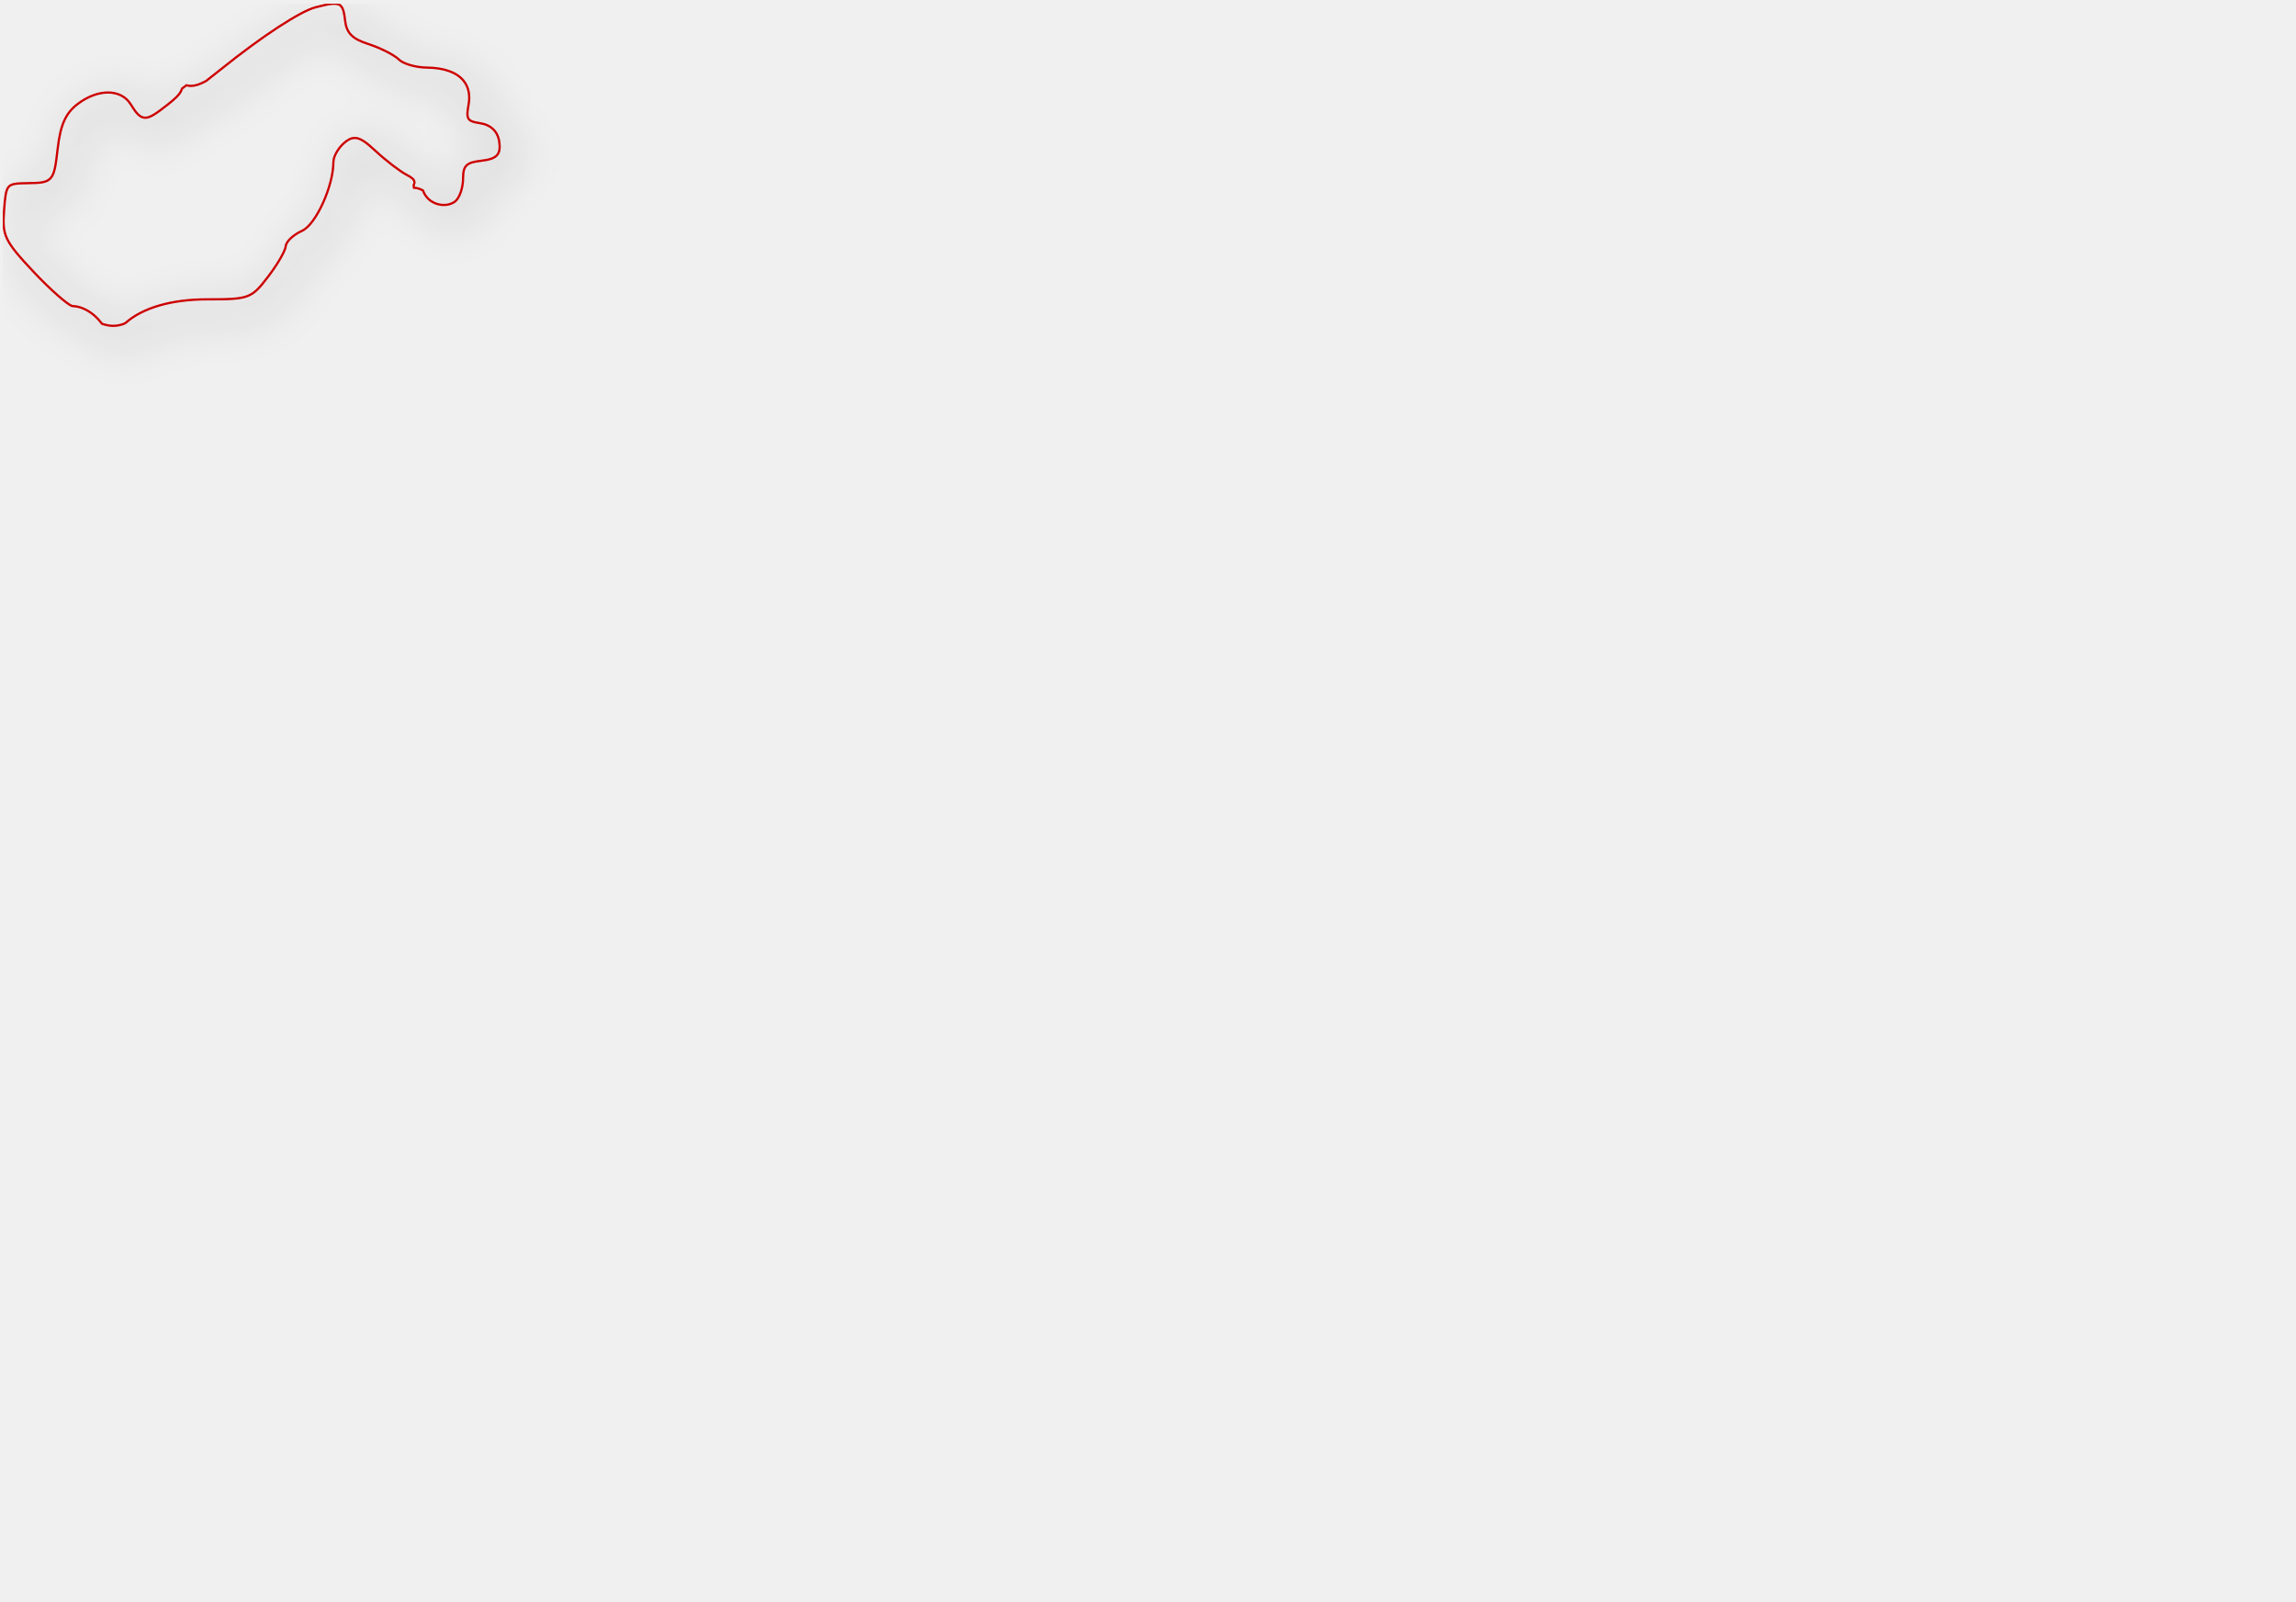
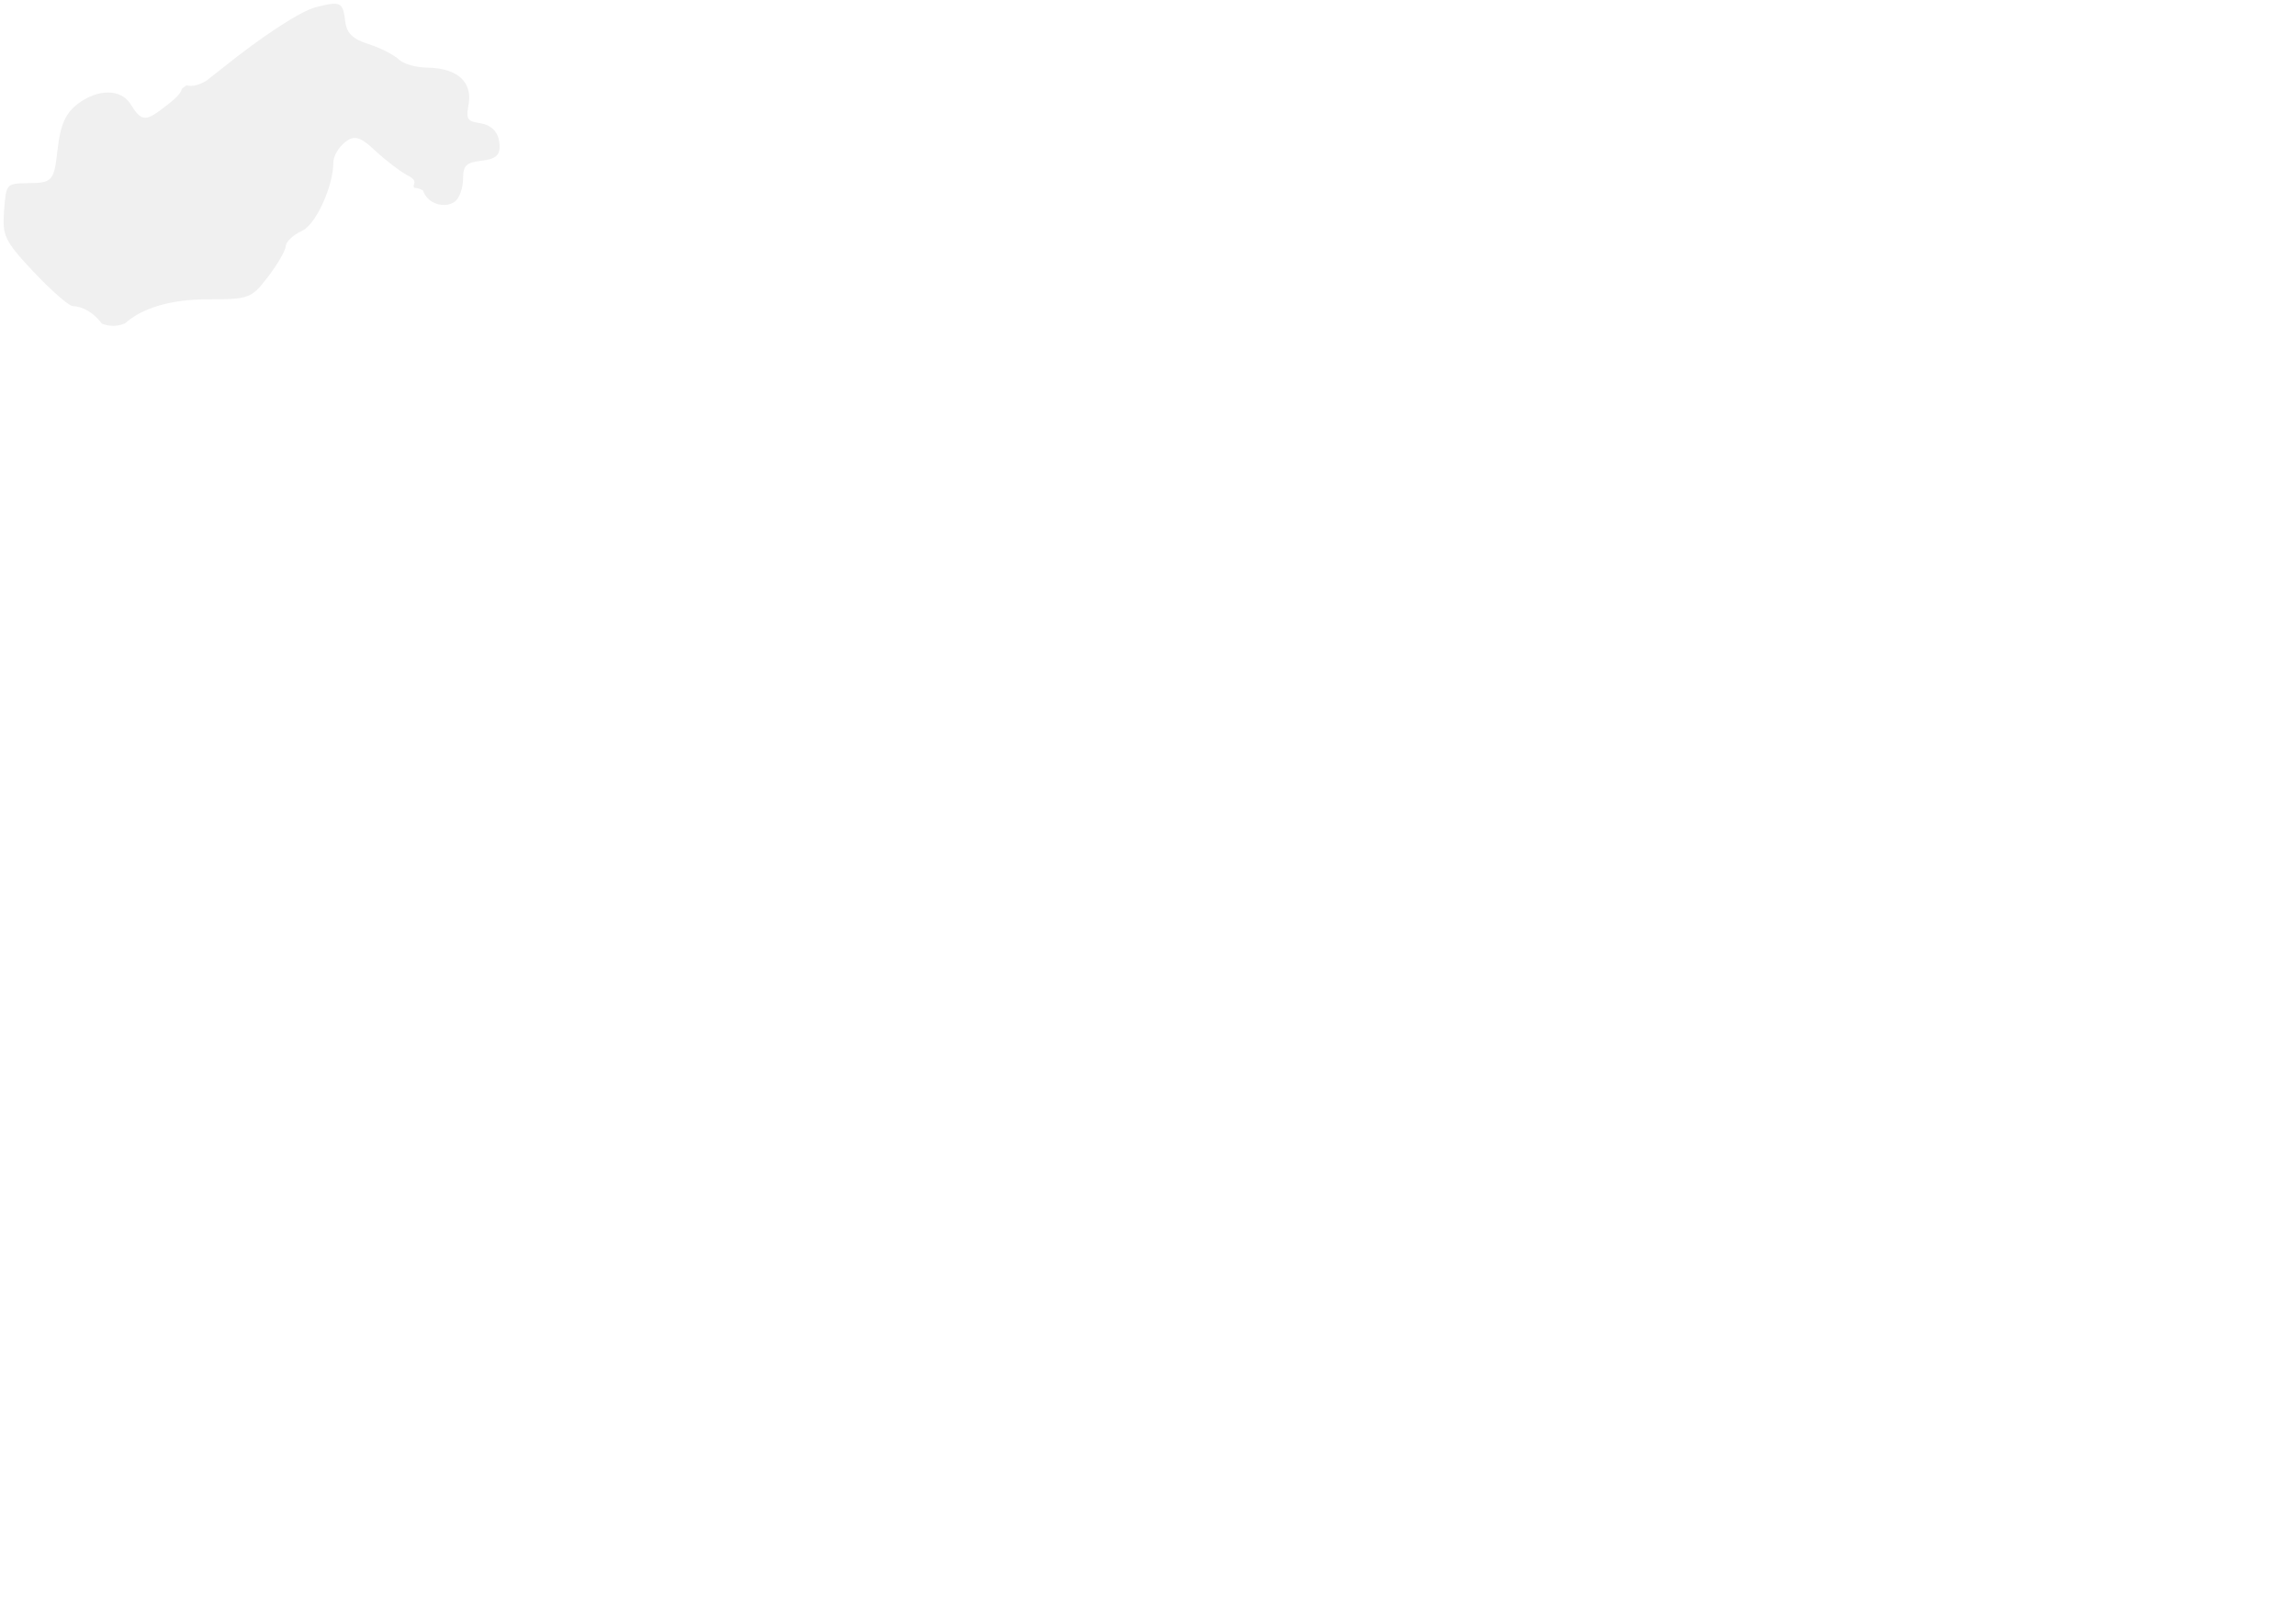
<svg xmlns="http://www.w3.org/2000/svg" viewBox="160 114 205 143">
-   <defs>
-     <filter id="f1" x="0" y="0" width="130%" height="130%">
-       <feOffset result="offOut" in="SourceAlpha" dx="1" dy="1" />
-       <feGaussianBlur result="blurOut" in="offOut" stdDeviation="2" />
-       <feBlend in="SourceGraphic" in2="blurOut" mode="normal" />
-     </filter>
-   </defs>
-   <path d="M170.11 143.089a2.71 2.71 0 001.004-.204l.112-.069c1.525-1.351 4.111-2.095 7.28-2.095 3.743 0 3.946-.076 5.436-2.029.882-1.157 1.494-2.255 1.562-2.665.008-.435.644-1.05 1.479-1.43 1.223-.558 2.783-3.987 2.783-6.116 0-.577.505-1.342.993-1.748.261-.217.553-.418.915-.418.514 0 1.037.398 1.882 1.182.903.838 2.133 1.782 2.742 2.104.405.214.713.401.708.685a.34.34 0 01-.032.145l-.04.086.005.095c.003.05.015.097.021.146.239.019.46.07.678.178l.126.063.053.13c.103.249.26.471.467.66.625.566 1.604.682 2.281.244.489-.317.782-1.324.782-2.114 0-1.123.293-1.415 1.57-1.561.705-.082 1.229-.207 1.497-.553a.835.835 0 00.138-.273l.021-.068.012-.062c.05-.261.019-.552-.009-.748-.133-.932-.756-1.522-1.754-1.664-.692-.099-.877-.236-.973-.369-.123-.172-.171-.449-.019-1.248.166-.863.011-1.615-.447-2.174-.61-.747-1.741-1.149-3.27-1.165-1.071-.012-2.145-.373-2.476-.703-.419-.419-1.663-1.051-2.773-1.409-1.425-.46-1.924-.973-2.056-2.109-.056-.488-.12-1.042-.394-1.301l-.058-.055-.076-.039c-.375-.191-1.02-.042-2.101.232-1.346.342-4.771 2.578-8.329 5.437-.503.405-.988.786-1.451 1.144-.578.313-.982.437-1.364.437-.135 0-.263-.021-.387-.056l-.303.226-.095.069-.038.112c-.132.39-.588.807-1.232 1.312-1.056.831-1.569 1.178-2.014 1.178-.512 0-.848-.478-1.302-1.208-.872-1.391-2.944-1.389-4.747-.004-1.06.813-1.521 1.849-1.766 3.958-.176 1.522-.269 2.212-.613 2.624-.358.428-.935.455-2.012.47-1.05.014-1.502.047-1.749.324-.268.299-.328.96-.413 2.119-.16 2.21-.021 2.659 2.671 5.512 1.53 1.622 2.902 2.794 3.344 2.991l.143.033c.847.022 1.82.587 2.499 1.466l.072.102.119.039c.302.099.582.146.853.149l.034.003h.011v.002z" stroke="#c00" stroke-width=".2" fill="transparent" filter="url(#f1)" />
+   <mask id="mm">
+     <rect x="-10000" y="-10000" width="30000" height="30000" fill="#fff" />
+     <path d="M170.11 143.089a2.71 2.71 0 001.004-.204l.112-.069c1.525-1.351 4.111-2.095 7.28-2.095 3.743 0 3.946-.076 5.436-2.029.882-1.157 1.494-2.255 1.562-2.665.008-.435.644-1.05 1.479-1.43 1.223-.558 2.783-3.987 2.783-6.116 0-.577.505-1.342.993-1.748.261-.217.553-.418.915-.418.514 0 1.037.398 1.882 1.182.903.838 2.133 1.782 2.742 2.104.405.214.713.401.708.685a.34.34 0 01-.032.145l-.04.086.005.095c.003.05.015.097.021.146.239.019.46.07.678.178l.126.063.053.13c.103.249.26.471.467.66.625.566 1.604.682 2.281.244.489-.317.782-1.324.782-2.114 0-1.123.293-1.415 1.57-1.561.705-.082 1.229-.207 1.497-.553a.835.835 0 00.138-.273l.021-.068.012-.062c.05-.261.019-.552-.009-.748-.133-.932-.756-1.522-1.754-1.664-.692-.099-.877-.236-.973-.369-.123-.172-.171-.449-.019-1.248.166-.863.011-1.615-.447-2.174-.61-.747-1.741-1.149-3.27-1.165-1.071-.012-2.145-.373-2.476-.703-.419-.419-1.663-1.051-2.773-1.409-1.425-.46-1.924-.973-2.056-2.109-.056-.488-.12-1.042-.394-1.301l-.058-.055-.076-.039c-.375-.191-1.02-.042-2.101.232-1.346.342-4.771 2.578-8.329 5.437-.503.405-.988.786-1.451 1.144-.578.313-.982.437-1.364.437-.135 0-.263-.021-.387-.056l-.303.226-.095.069-.038.112c-.132.39-.588.807-1.232 1.312-1.056.831-1.569 1.178-2.014 1.178-.512 0-.848-.478-1.302-1.208-.872-1.391-2.944-1.389-4.747-.004-1.06.813-1.521 1.849-1.766 3.958-.176 1.522-.269 2.212-.613 2.624-.358.428-.935.455-2.012.47-1.05.014-1.502.047-1.749.324-.268.299-.328.96-.413 2.119-.16 2.21-.021 2.659 2.671 5.512 1.53 1.622 2.902 2.794 3.344 2.991l.143.033c.847.022 1.82.587 2.499 1.466l.072.102.119.039c.302.099.582.146.853.149l.034.003h.011v.002z" fill="#000" />
+   </mask>
+   <rect x="-10000" y="-10000" width="30000" height="30000" fill="#fff" opacity="1" mask="url(#mm)" />
</svg>
